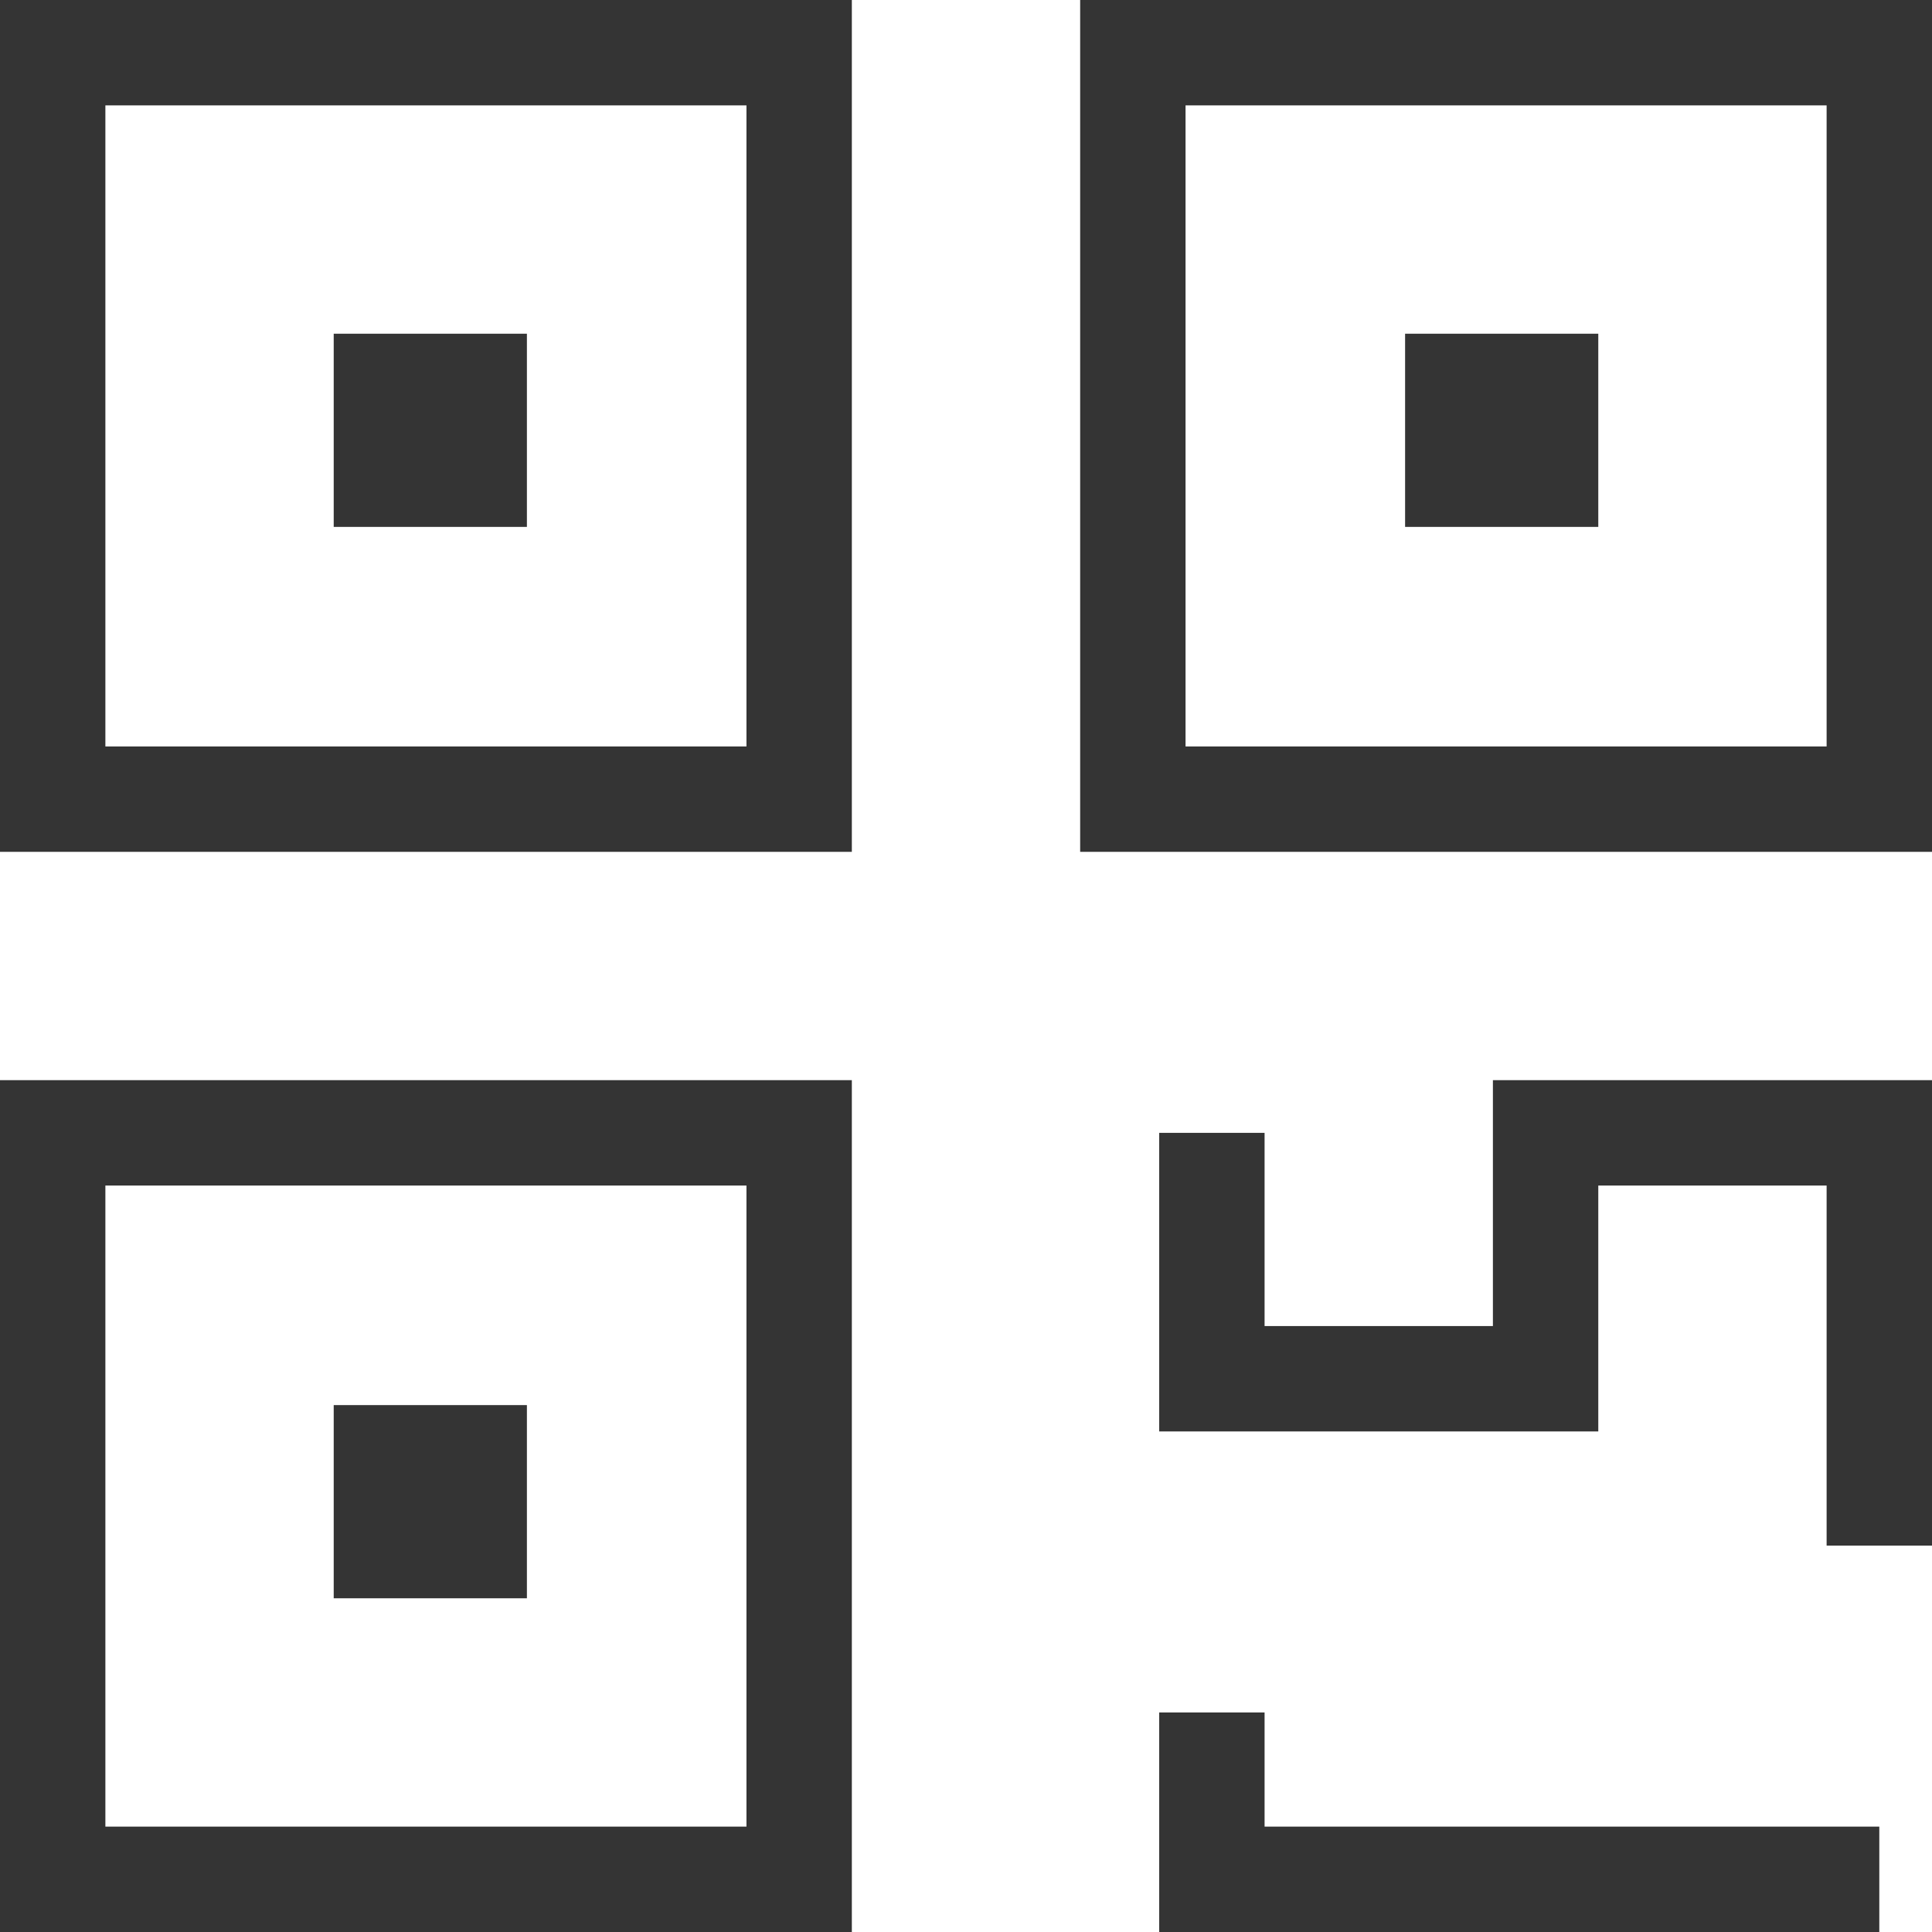
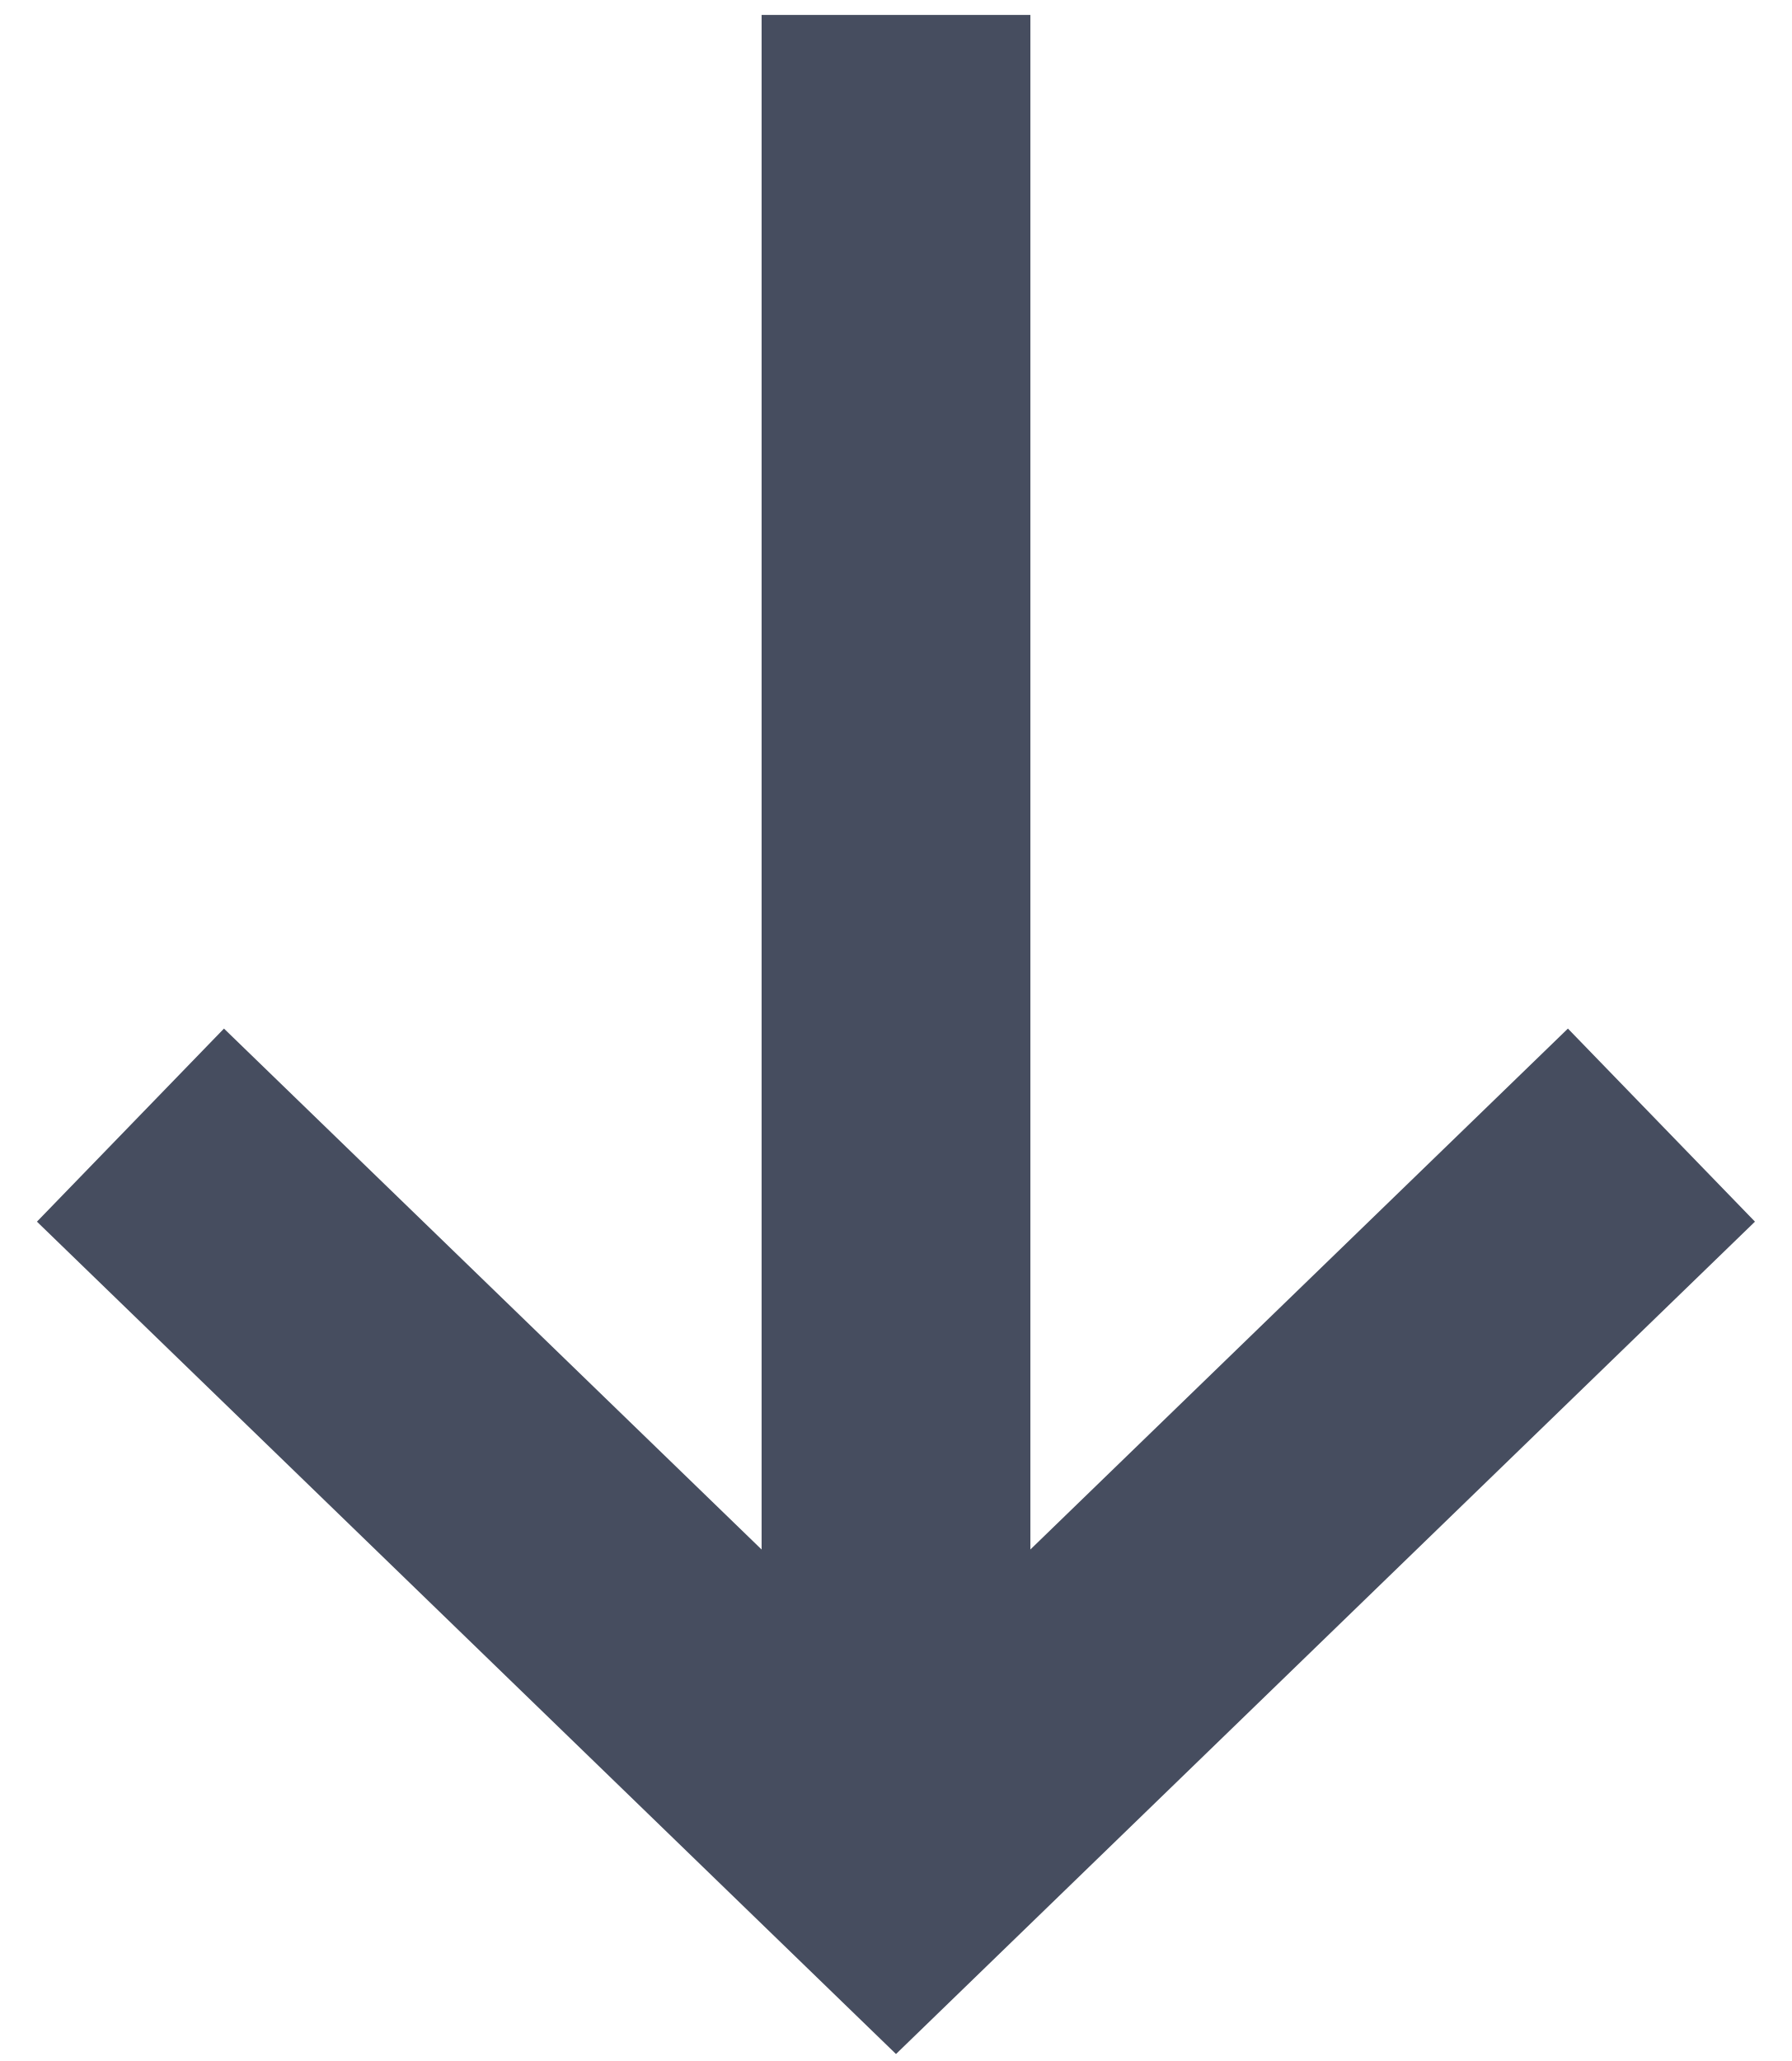
- <svg xmlns="http://www.w3.org/2000/svg" version="1.1" id="QR_Icon" x="0px" y="0px" viewBox="0 0 22 22" style="enable-background:new 0 0 22 22;" xml:space="preserve">
-   <style type="text/css">
- 	.st0{fill:#343434;}
- </style>
-   <path class="st0" d="M9.7,9.7H0V0h9.7V9.7z M1.2,8.5h7.3V1.2H1.2V8.5z" />
-   <path class="st0" d="M22,9.7h-9.7V0H22V9.7z M13.5,8.5h7.3V1.2h-7.3V8.5z" />
-   <path class="st0" d="M9.7,22H0v-9.7h9.7V22z M1.2,20.8h7.3v-7.3H1.2V20.8z" />
-   <polygon class="st0" points="22,17.6 20.8,17.6 20.8,13.5 18.2,13.5 18.2,16.3 13.2,16.3 13.2,12.9 14.4,12.9 14.4,15.1 17,15.1  17,12.3 22,12.3 " />
-   <polygon class="st0" points="21.4,22 13.2,22 13.2,19.5 14.4,19.5 14.4,20.8 21.4,20.8 " />
-   <rect x="3.8" y="3.8" class="st0" width="2.2" height="2.2" />
-   <rect x="16" y="3.8" class="st0" width="2.2" height="2.2" />
-   <rect x="3.8" y="16" class="st0" width="2.2" height="2.2" />
+ <svg xmlns="http://www.w3.org/2000/svg" width="20px" height="23px" viewBox="0 0 20 23" version="1.1">
+   <defs />
+   <g id="Symbols" stroke="none" stroke-width="1" fill="none" fill-rule="evenodd">
+     <g id="Tabs/Wallet/Activity" transform="translate(-100, -21)" stroke="#464D5F">
+       <g id="Icons/Tabs/Send-or-Receive" transform="translate(110.0345, 31.5) scale(1, -1) translate(-110.0345, -31.5) translate(94, 16)">
+         <g id="tail-down" transform="translate(16, 15.5) scale(1, -1) translate(-16, -15.5) translate(8.533333, 5.166667)">
+           <path d="M7.467,0 L7.467,20.667" id="Shape" stroke-width="3" />
+           <polyline id="Shape" stroke-width="3" stroke-linecap="square" points="14.933 13.433 7.467 20.667 0 13.433" />
+         </g>
+       </g>
+     </g>
+   </g>
</svg>
